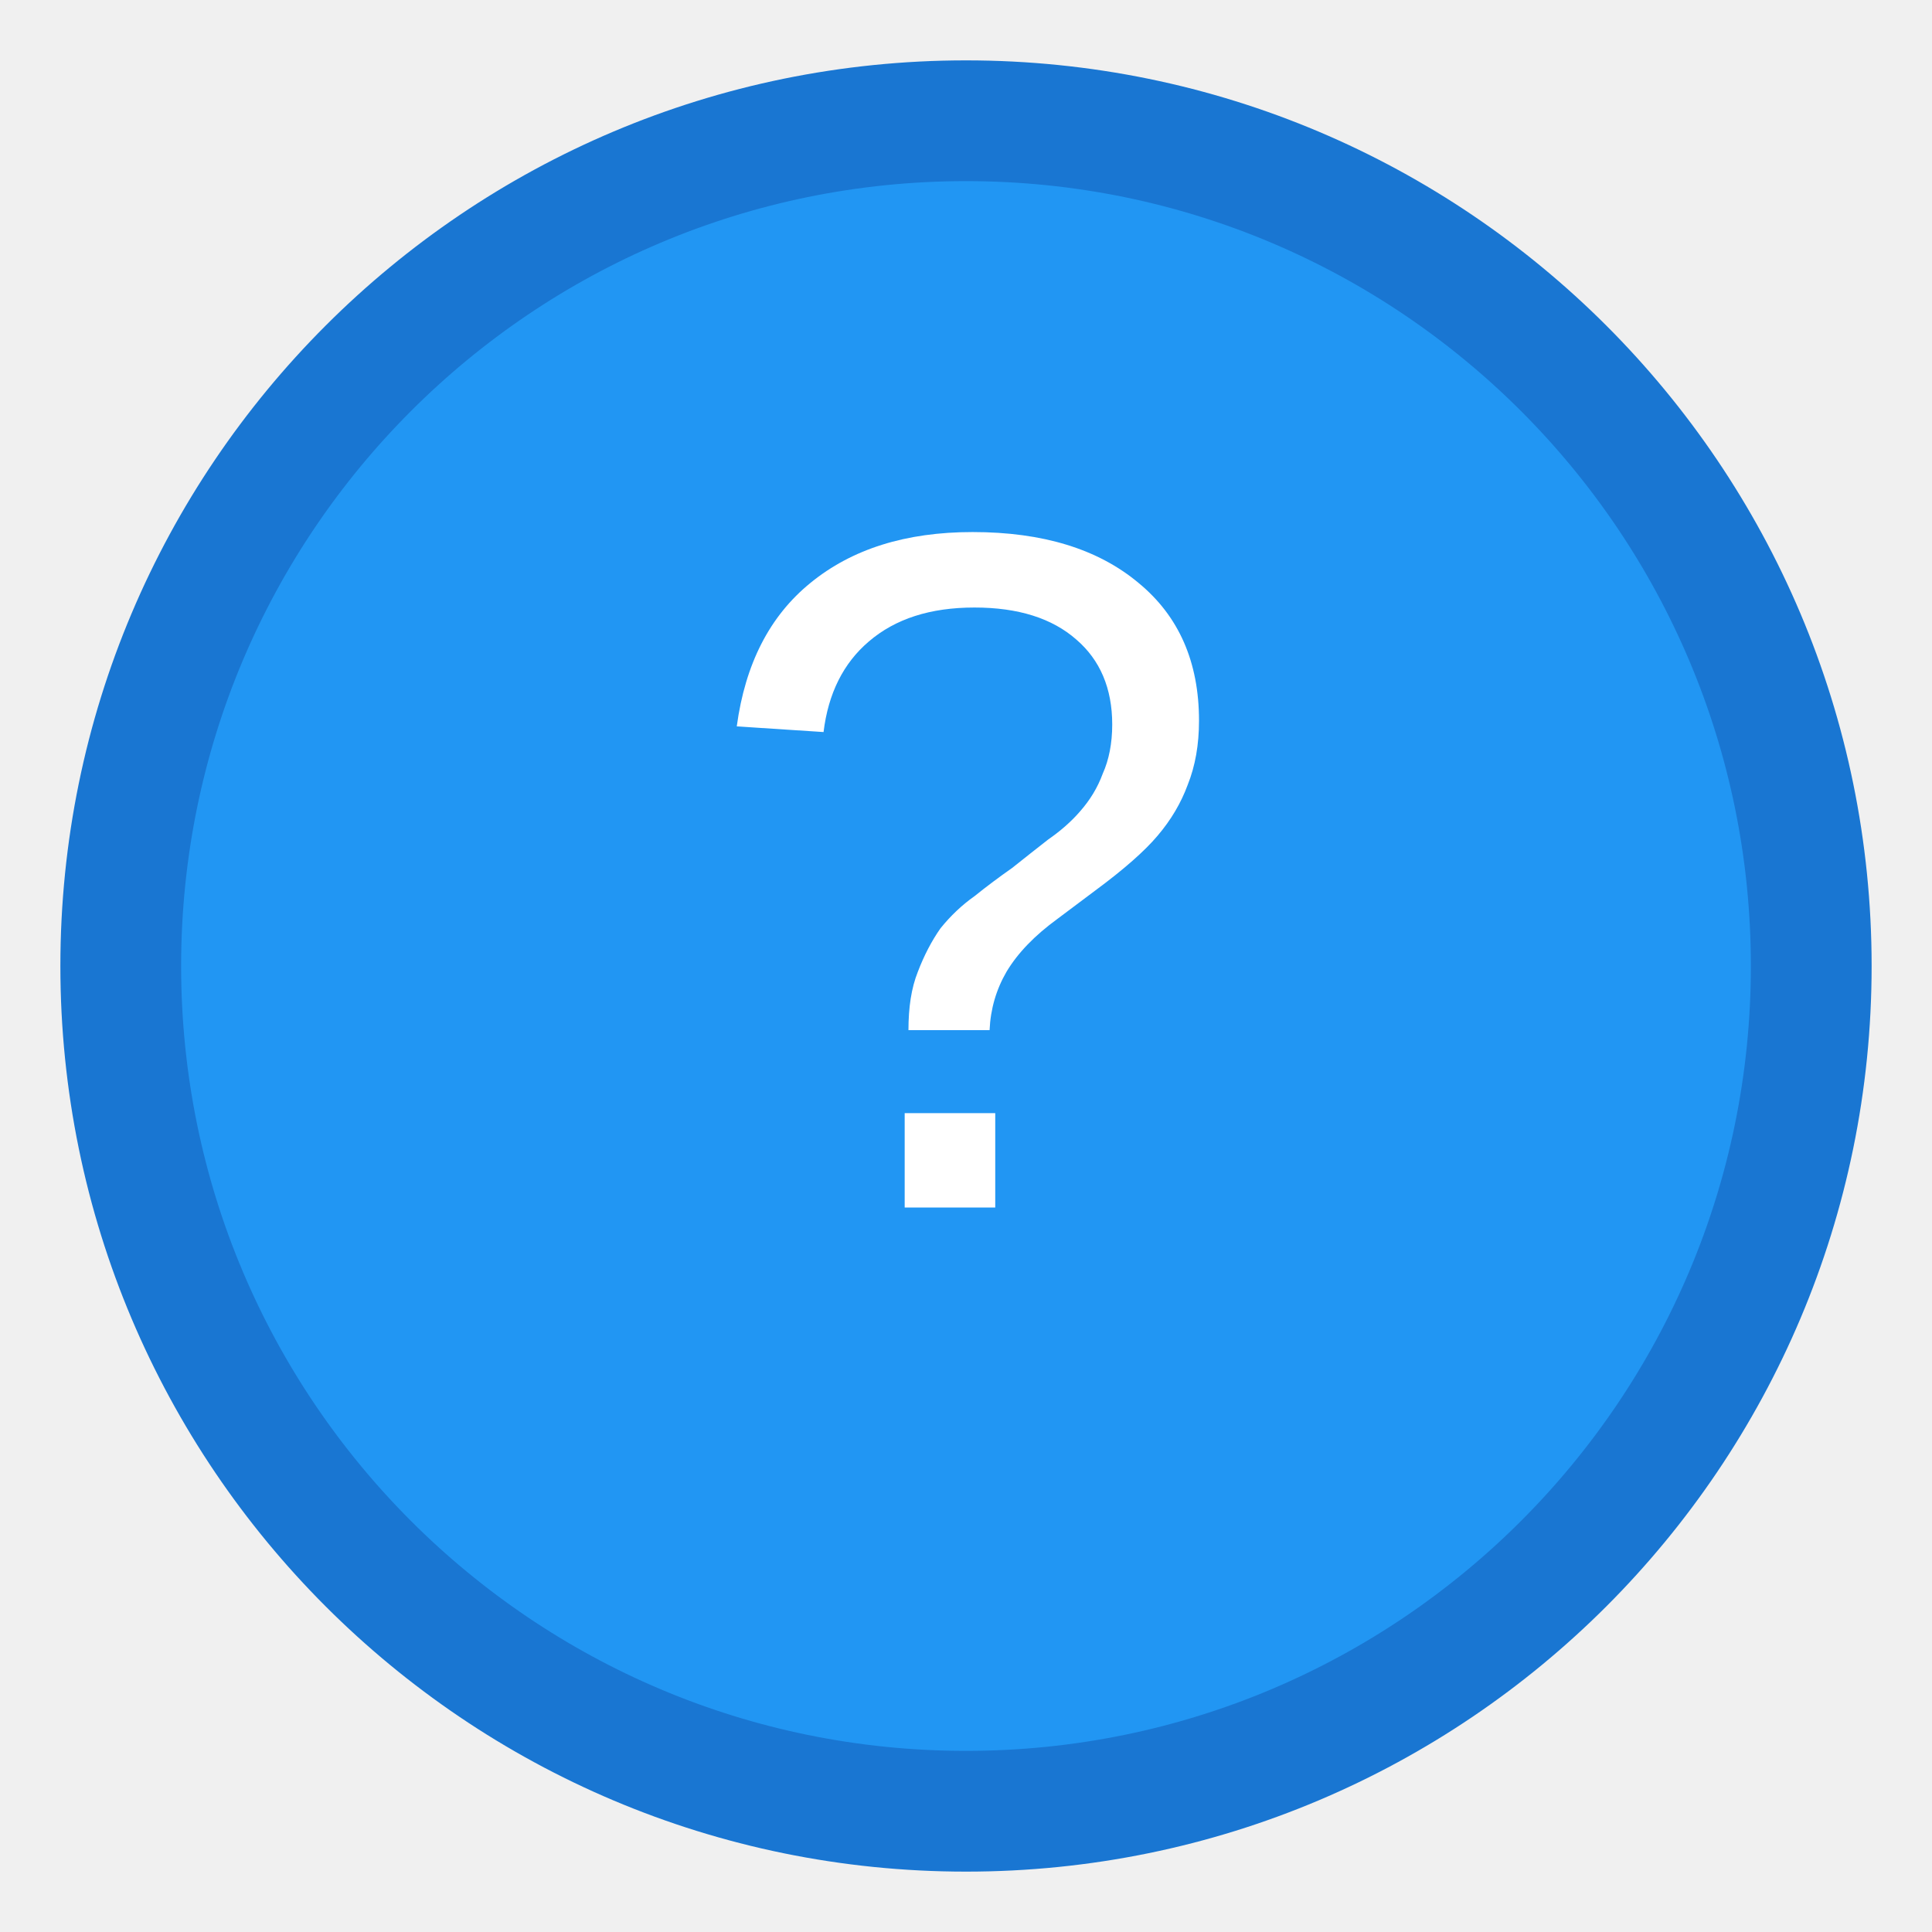
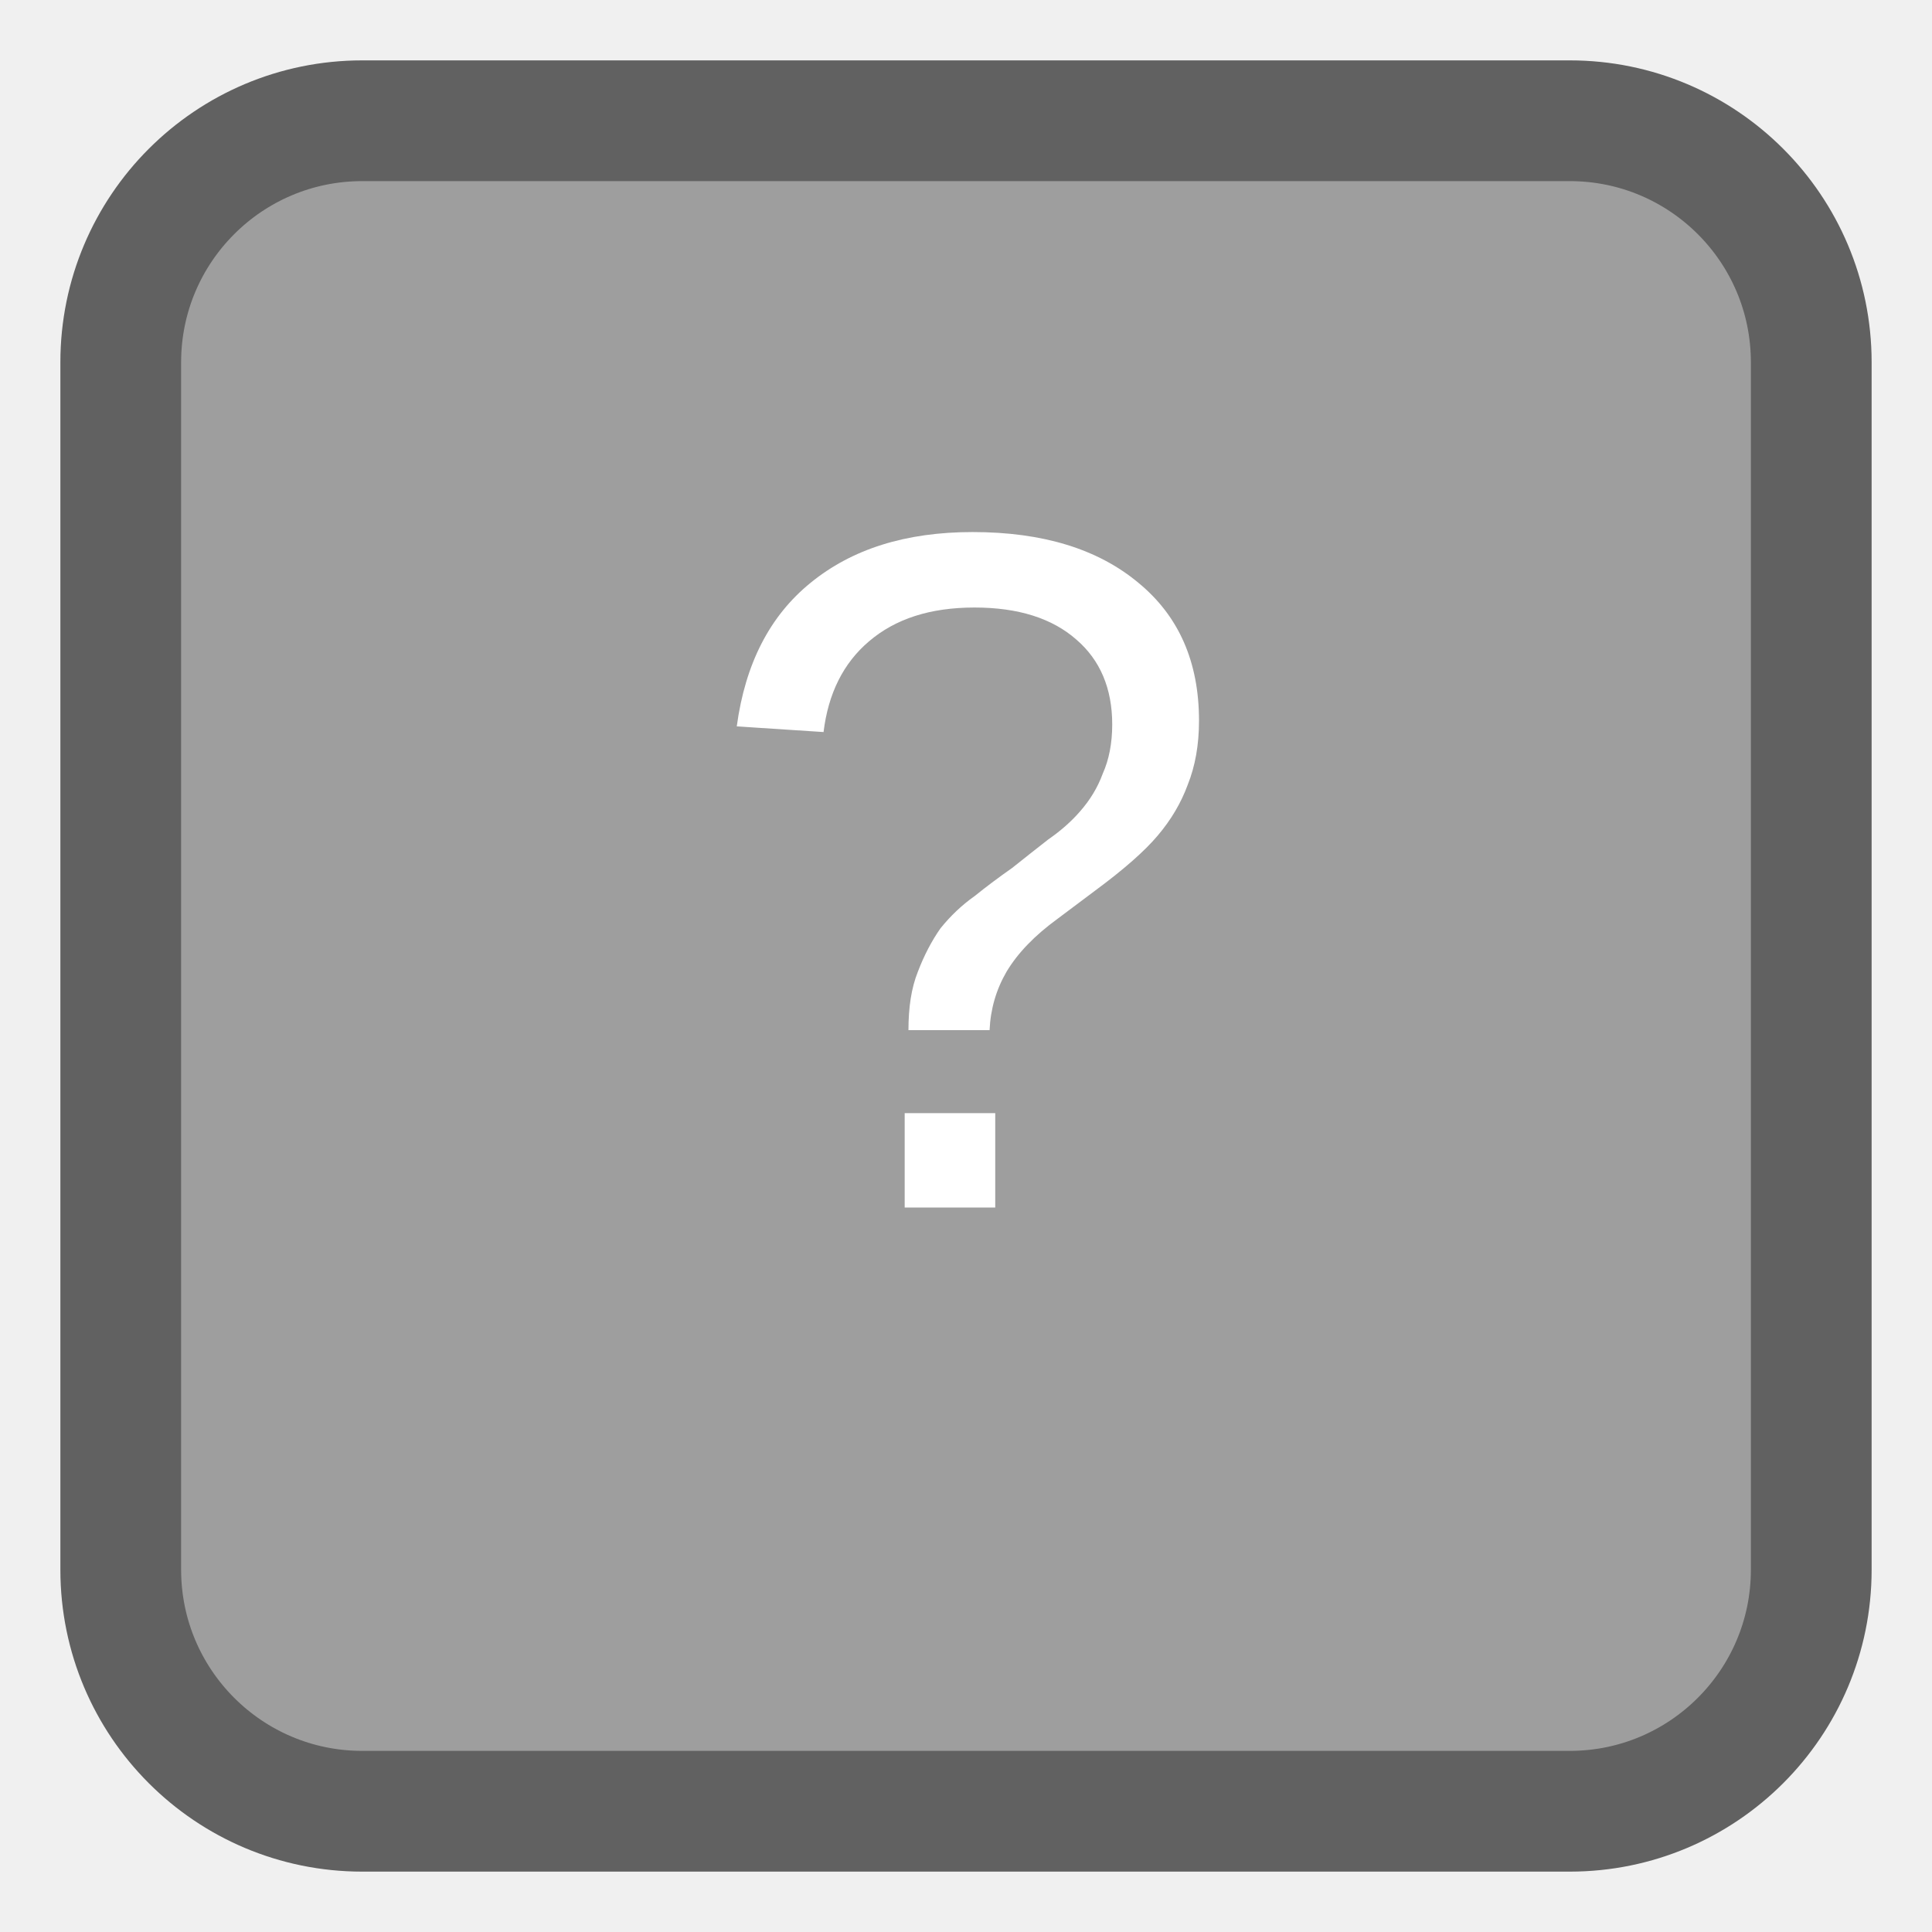
<svg xmlns="http://www.w3.org/2000/svg" width="16" height="16" viewBox="0 0 16 16">
-   <circle cx="8" cy="8" r="7" fill="#2196f3" stroke="#1976d2" stroke-width="1" />
+   <rect x="1" y="1" width="14" height="14" rx="2" ry="2" fill="#9e9e9e" stroke="#616161" stroke-width="1" />
  <text x="8" y="10" font-family="Arial" font-size="8" text-anchor="middle" fill="white">?</text>
</svg>
